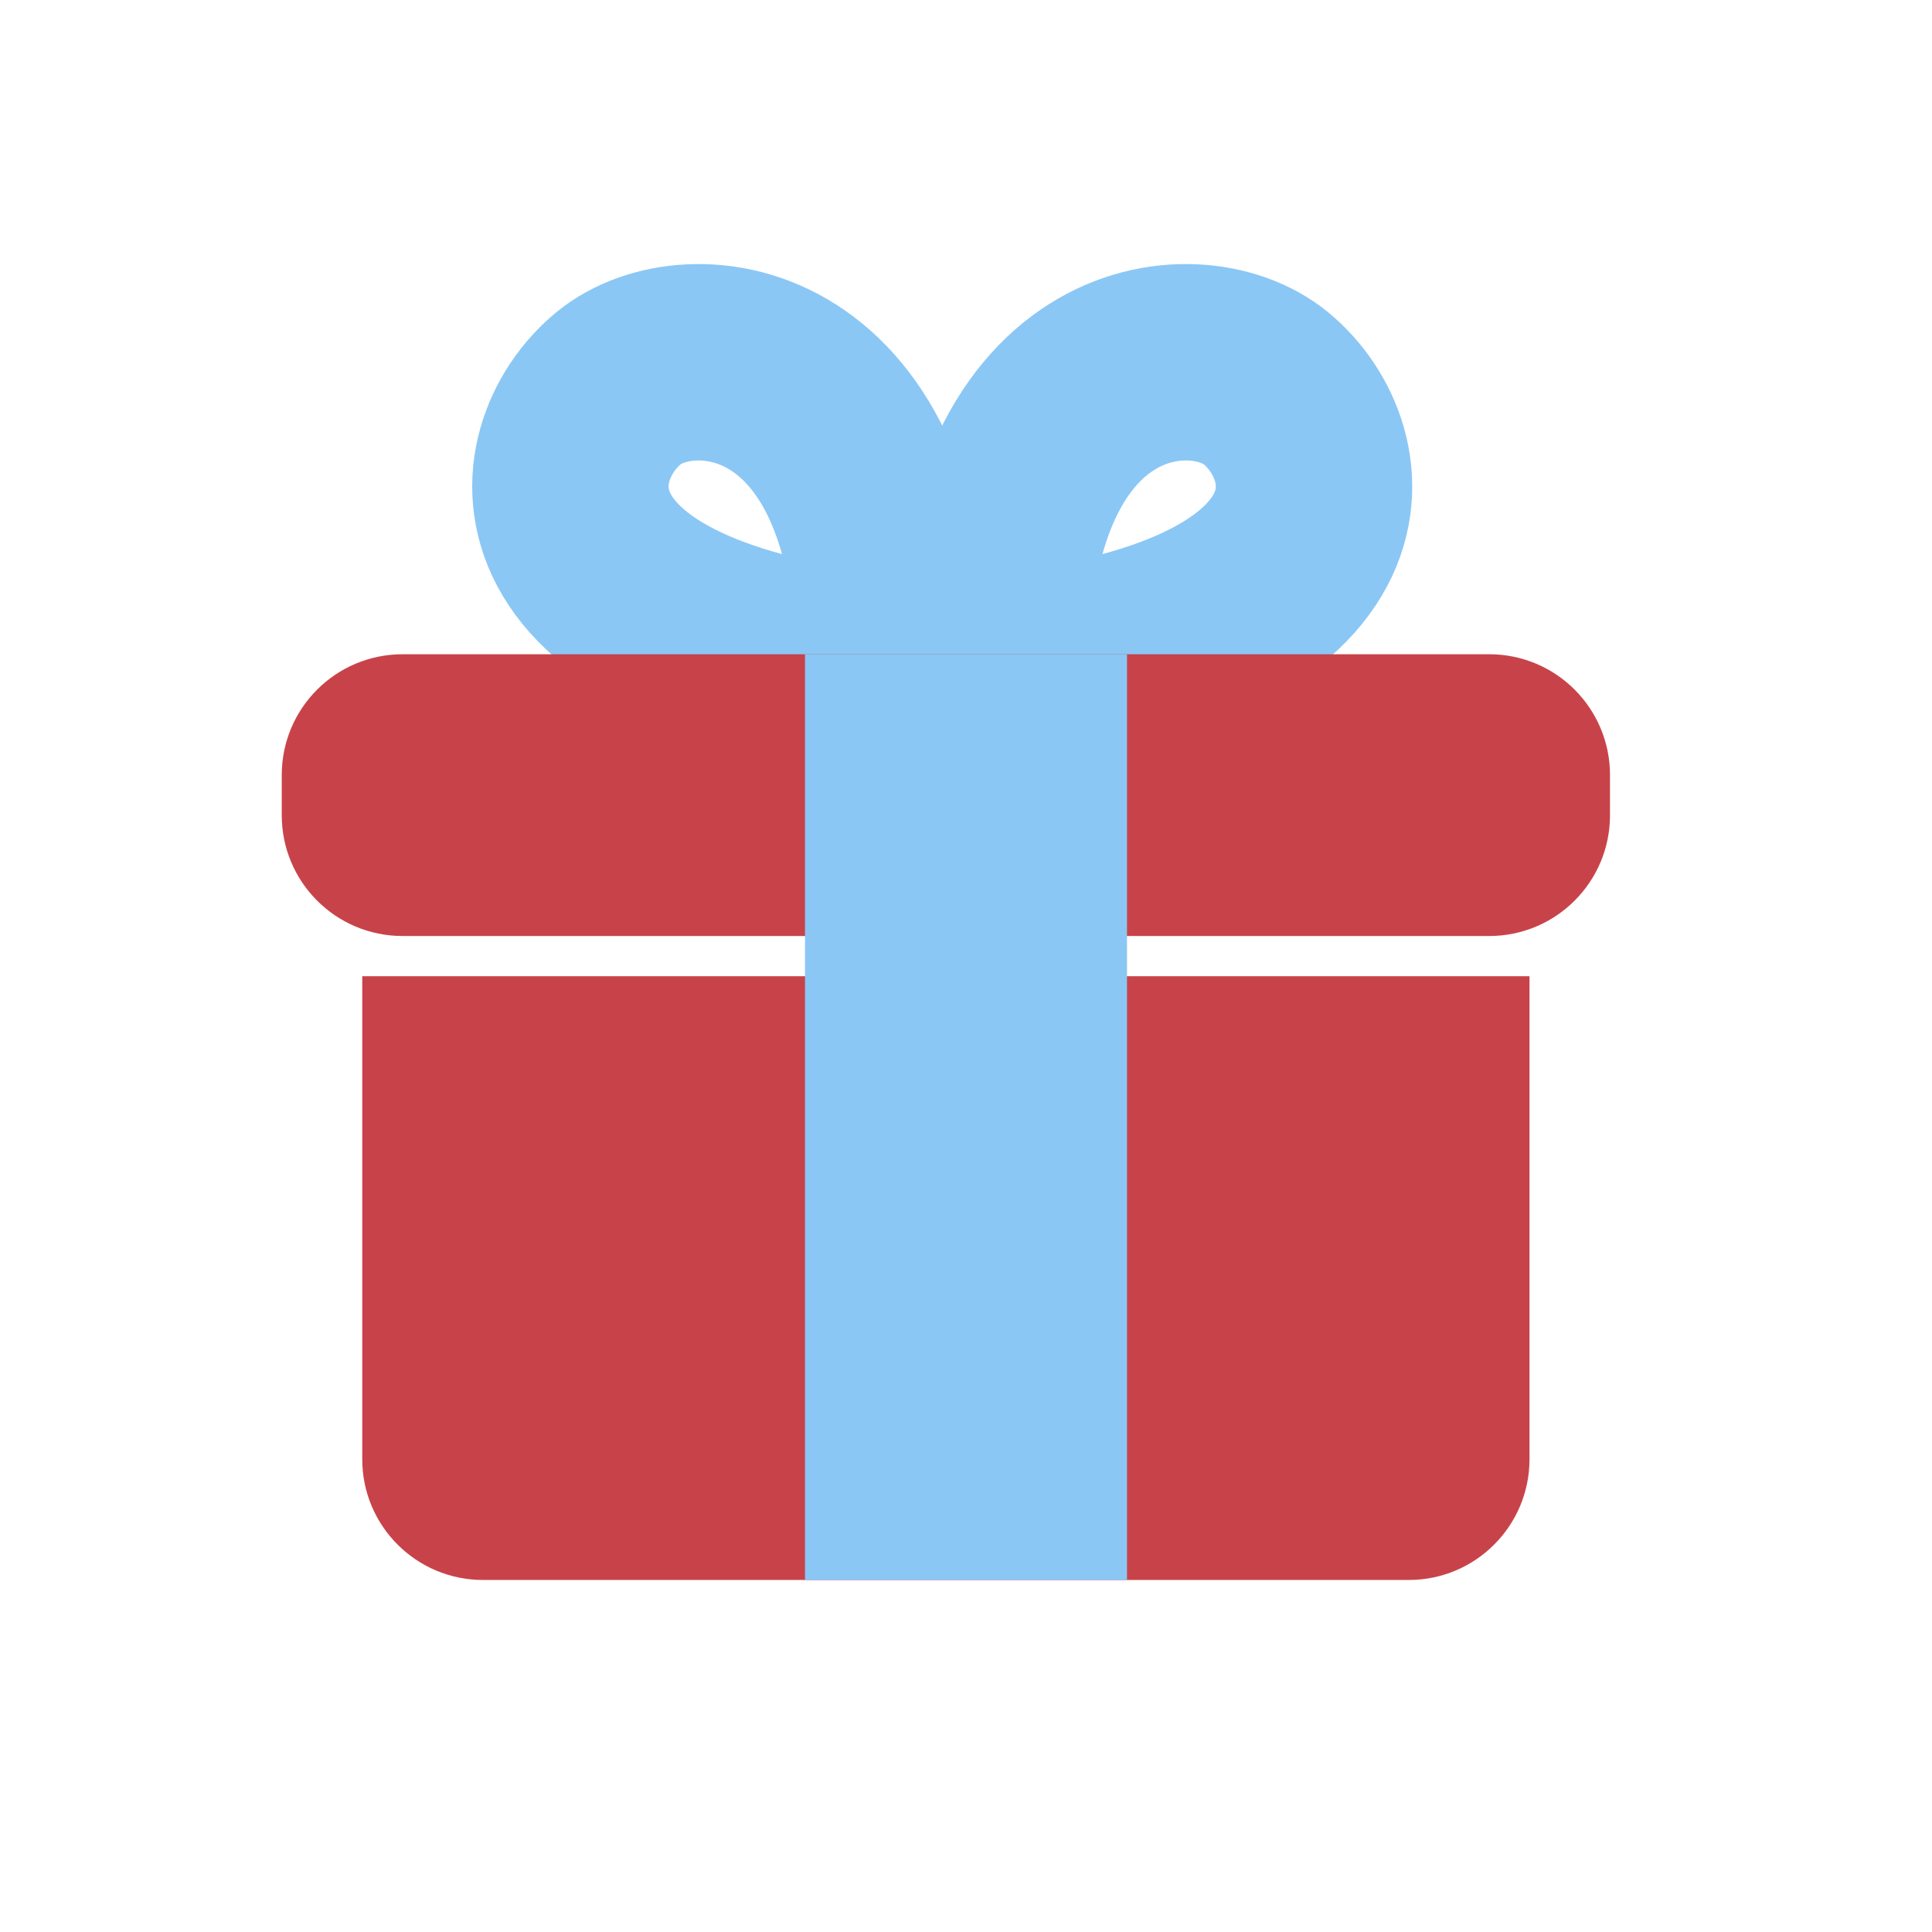
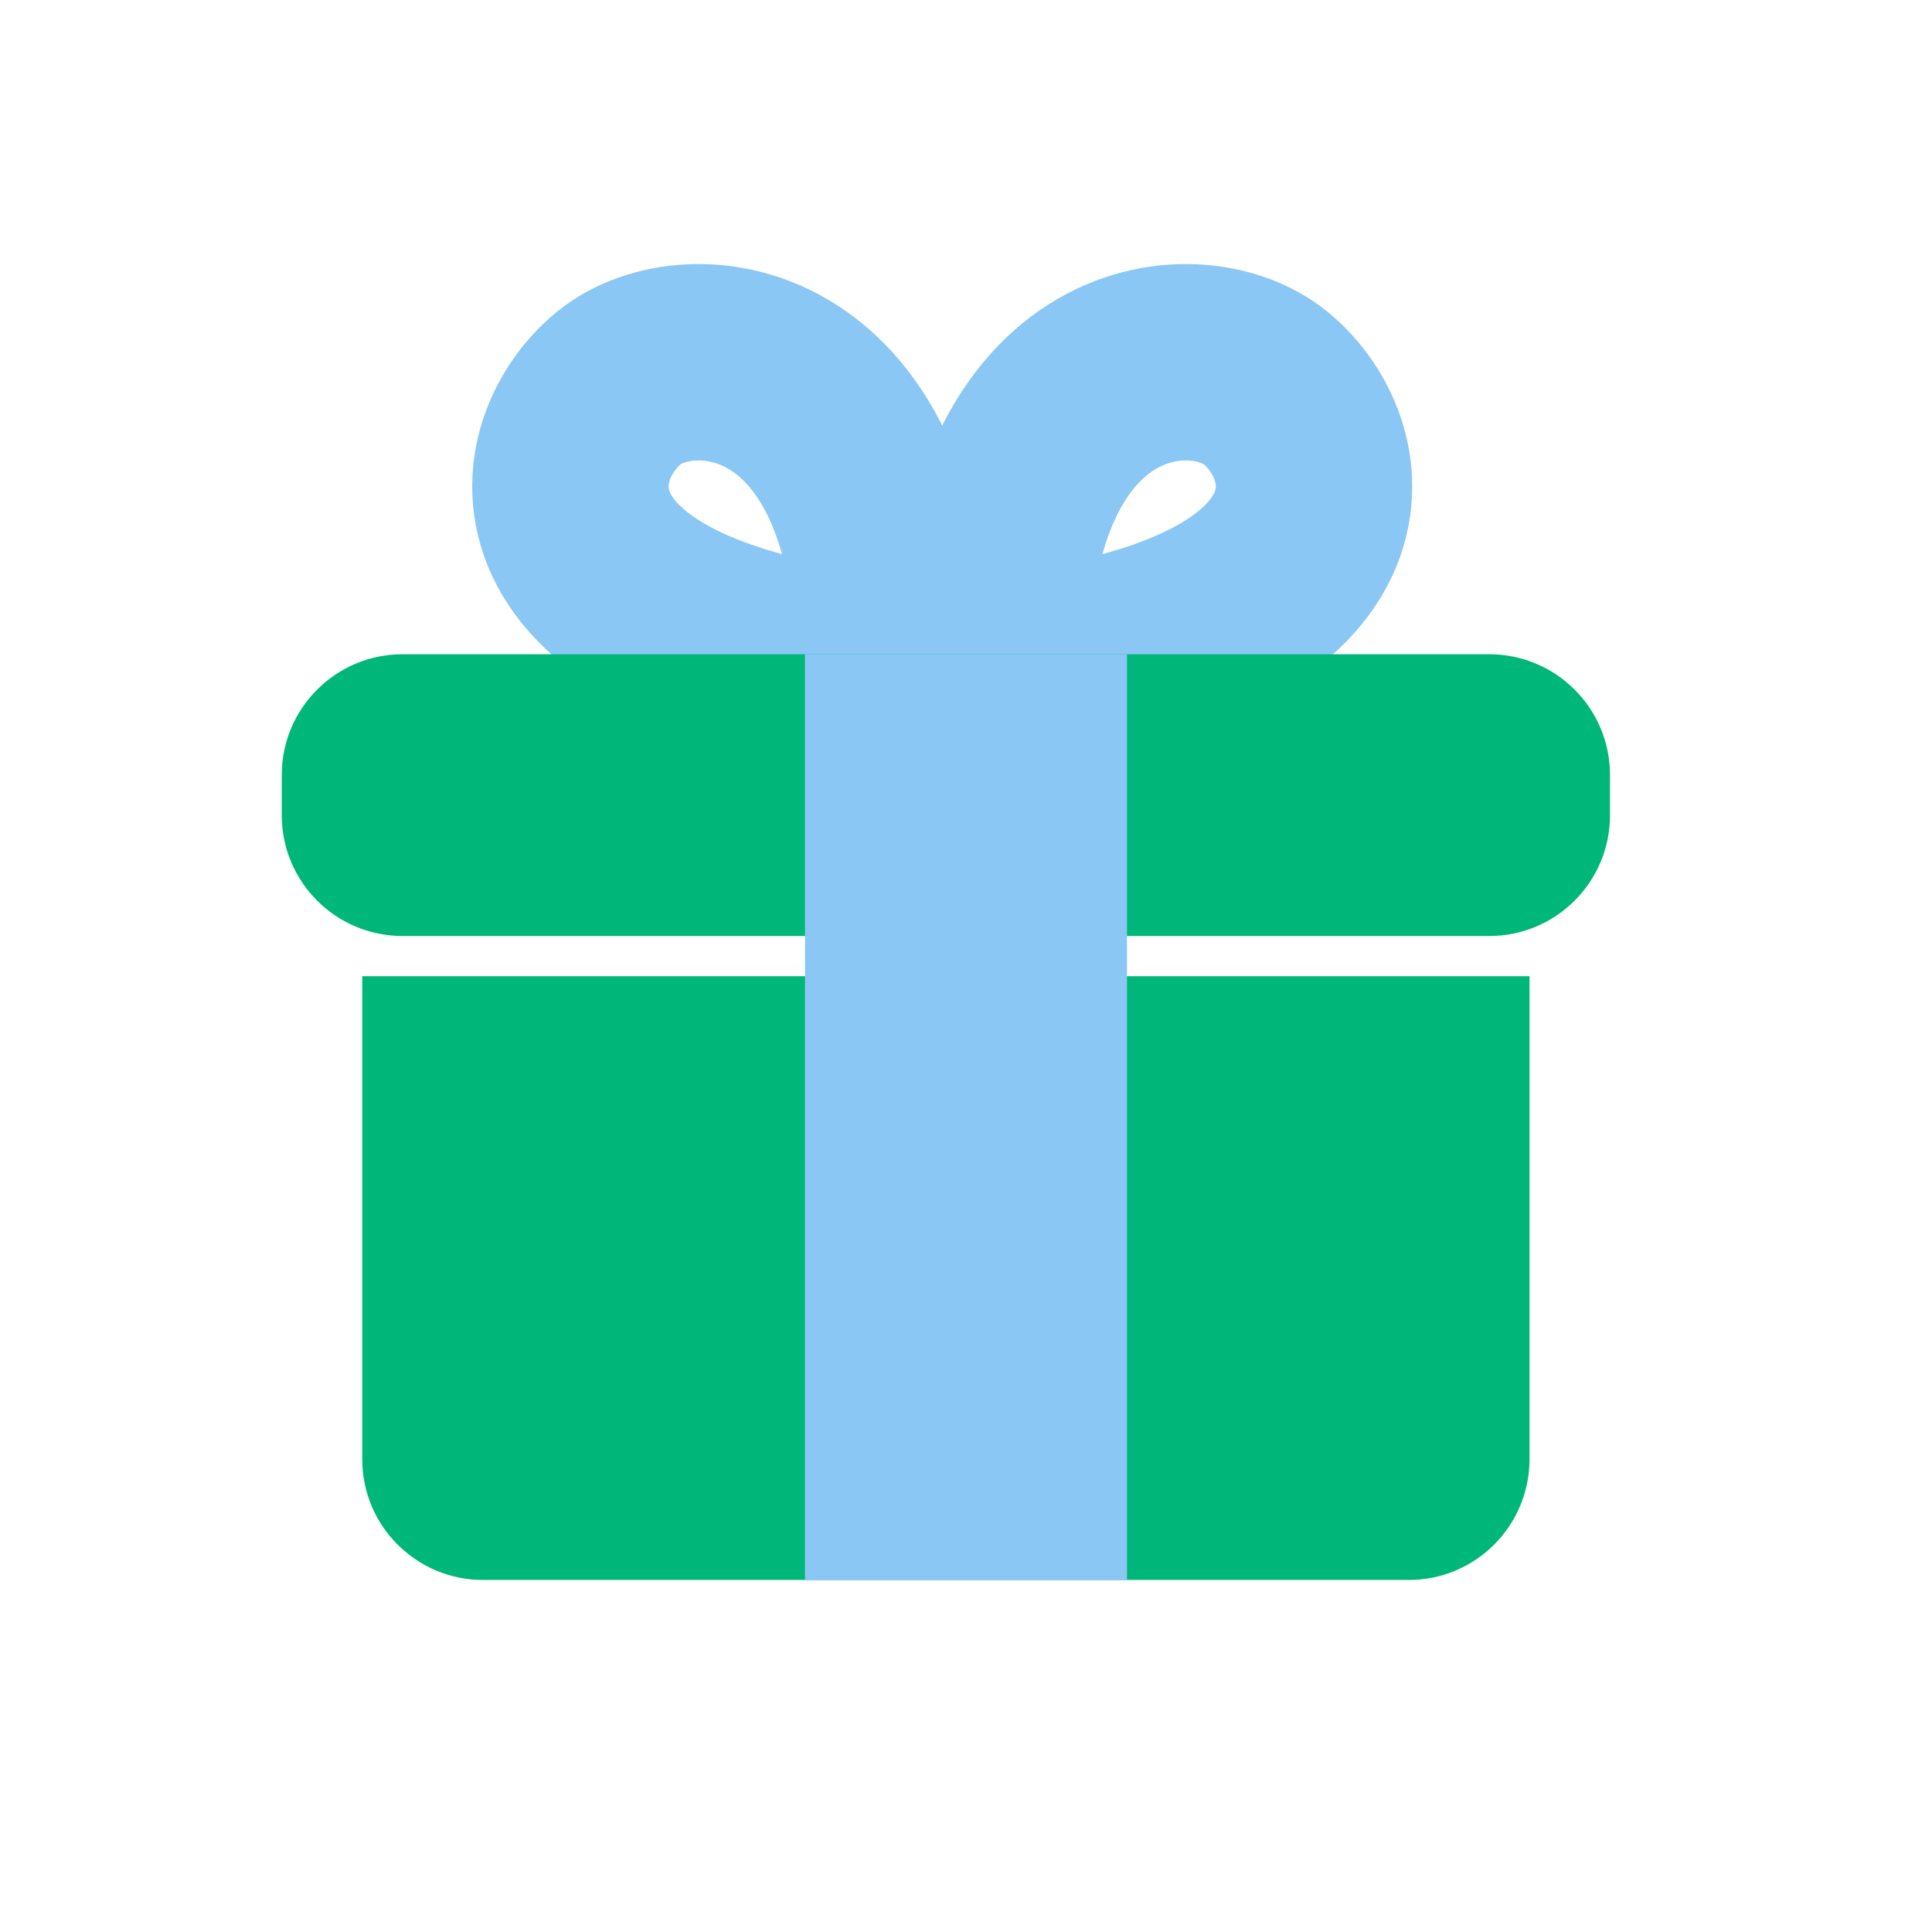
<svg xmlns="http://www.w3.org/2000/svg" width="48" height="48" viewBox="0 0 48 48" fill="none">
  <path d="M22.215 16.724C22.215 8.678 17.14 8.187 15.369 9.644C13.413 11.253 12.761 15.759 22.215 16.724Z" stroke="#8BC7F5" stroke-width="4.88" stroke-linejoin="round" />
  <path d="M24.604 16.724C24.604 8.678 29.678 8.187 31.449 9.644C33.405 11.253 34.057 15.759 24.604 16.724Z" stroke="#8BC7F5" stroke-width="4.88" stroke-linejoin="round" />
-   <path d="M9 24.254H38V36.254C38 37.911 36.657 39.254 35 39.254H12C10.343 39.254 9 37.911 9 36.254V24.254Z" fill="#c84349" />
-   <rect x="40" y="23.254" width="33" height="7" rx="3" transform="rotate(-180 40 23.2544)" fill="#c84349" />
+   <path d="M9 24.254H38V36.254C38 37.911 36.657 39.254 35 39.254H12C10.343 39.254 9 37.911 9 36.254V24.254Z" fill="#00b77a" />
+   <rect x="40" y="23.254" width="33" height="7" rx="3" transform="rotate(-180 40 23.2544)" fill="#00b77a" />
  <path d="M28 16.254H20V39.254H28V16.254Z" fill="#8BC7F5" />
</svg>
